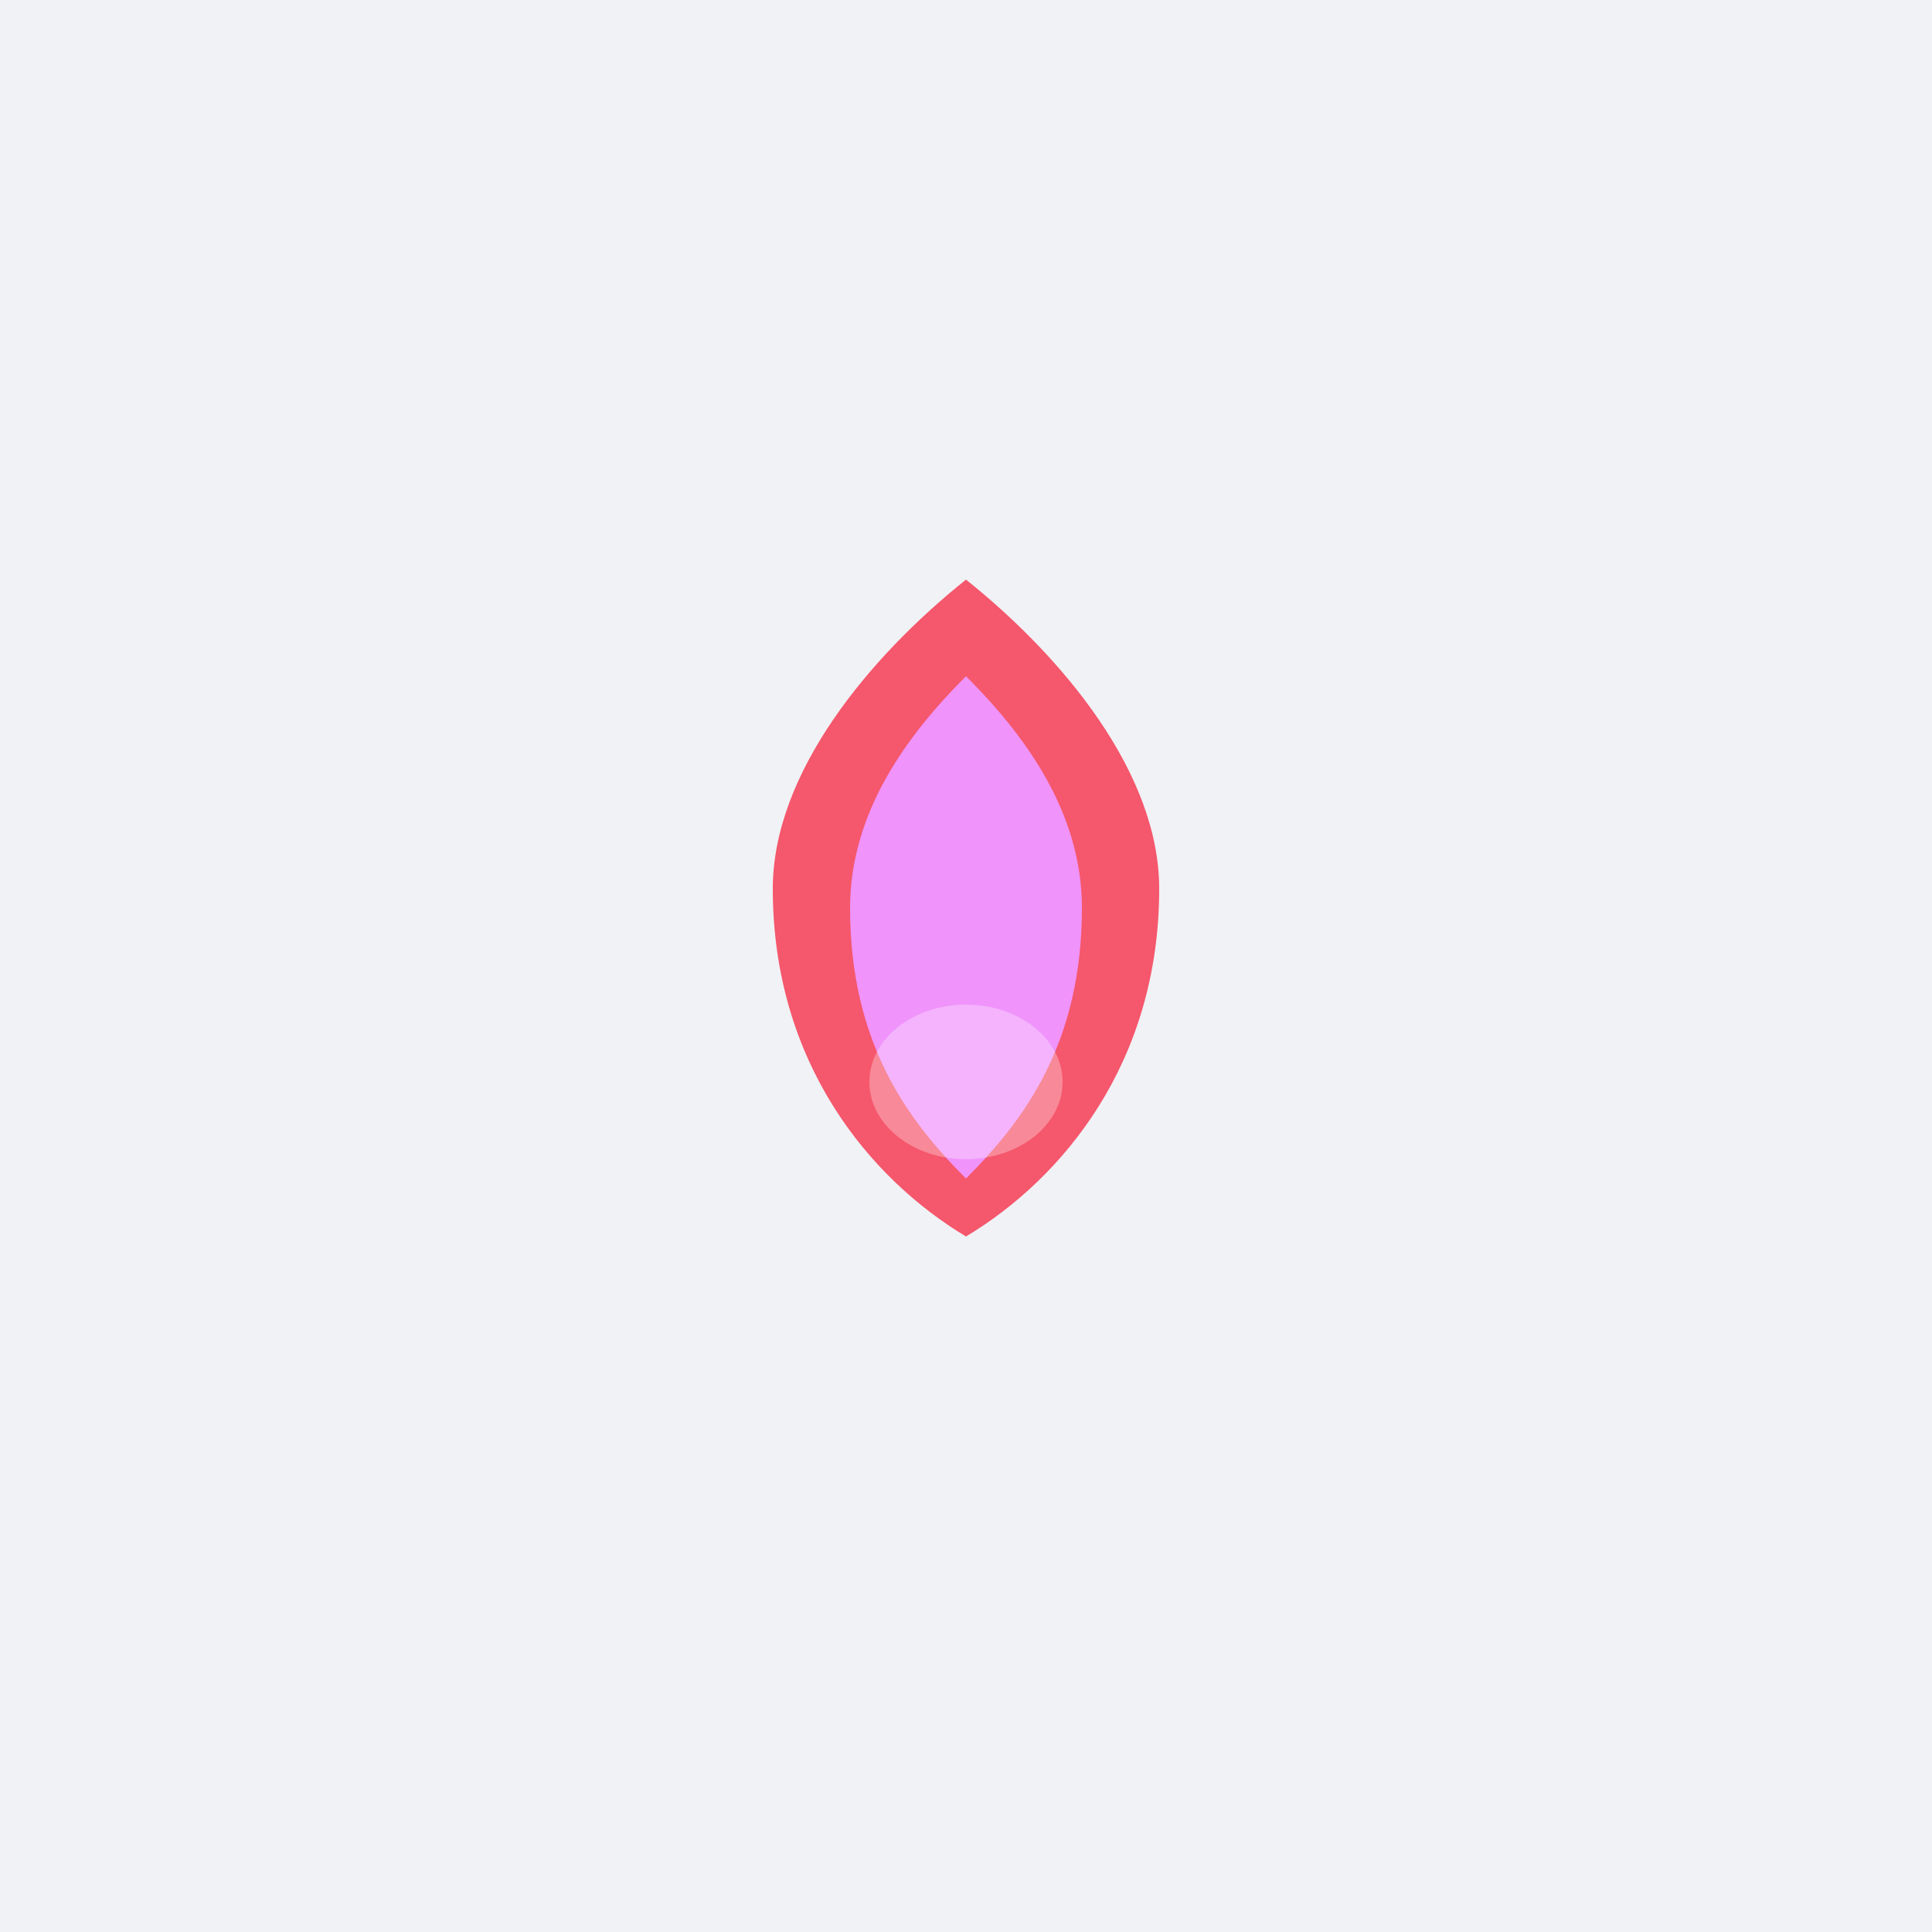
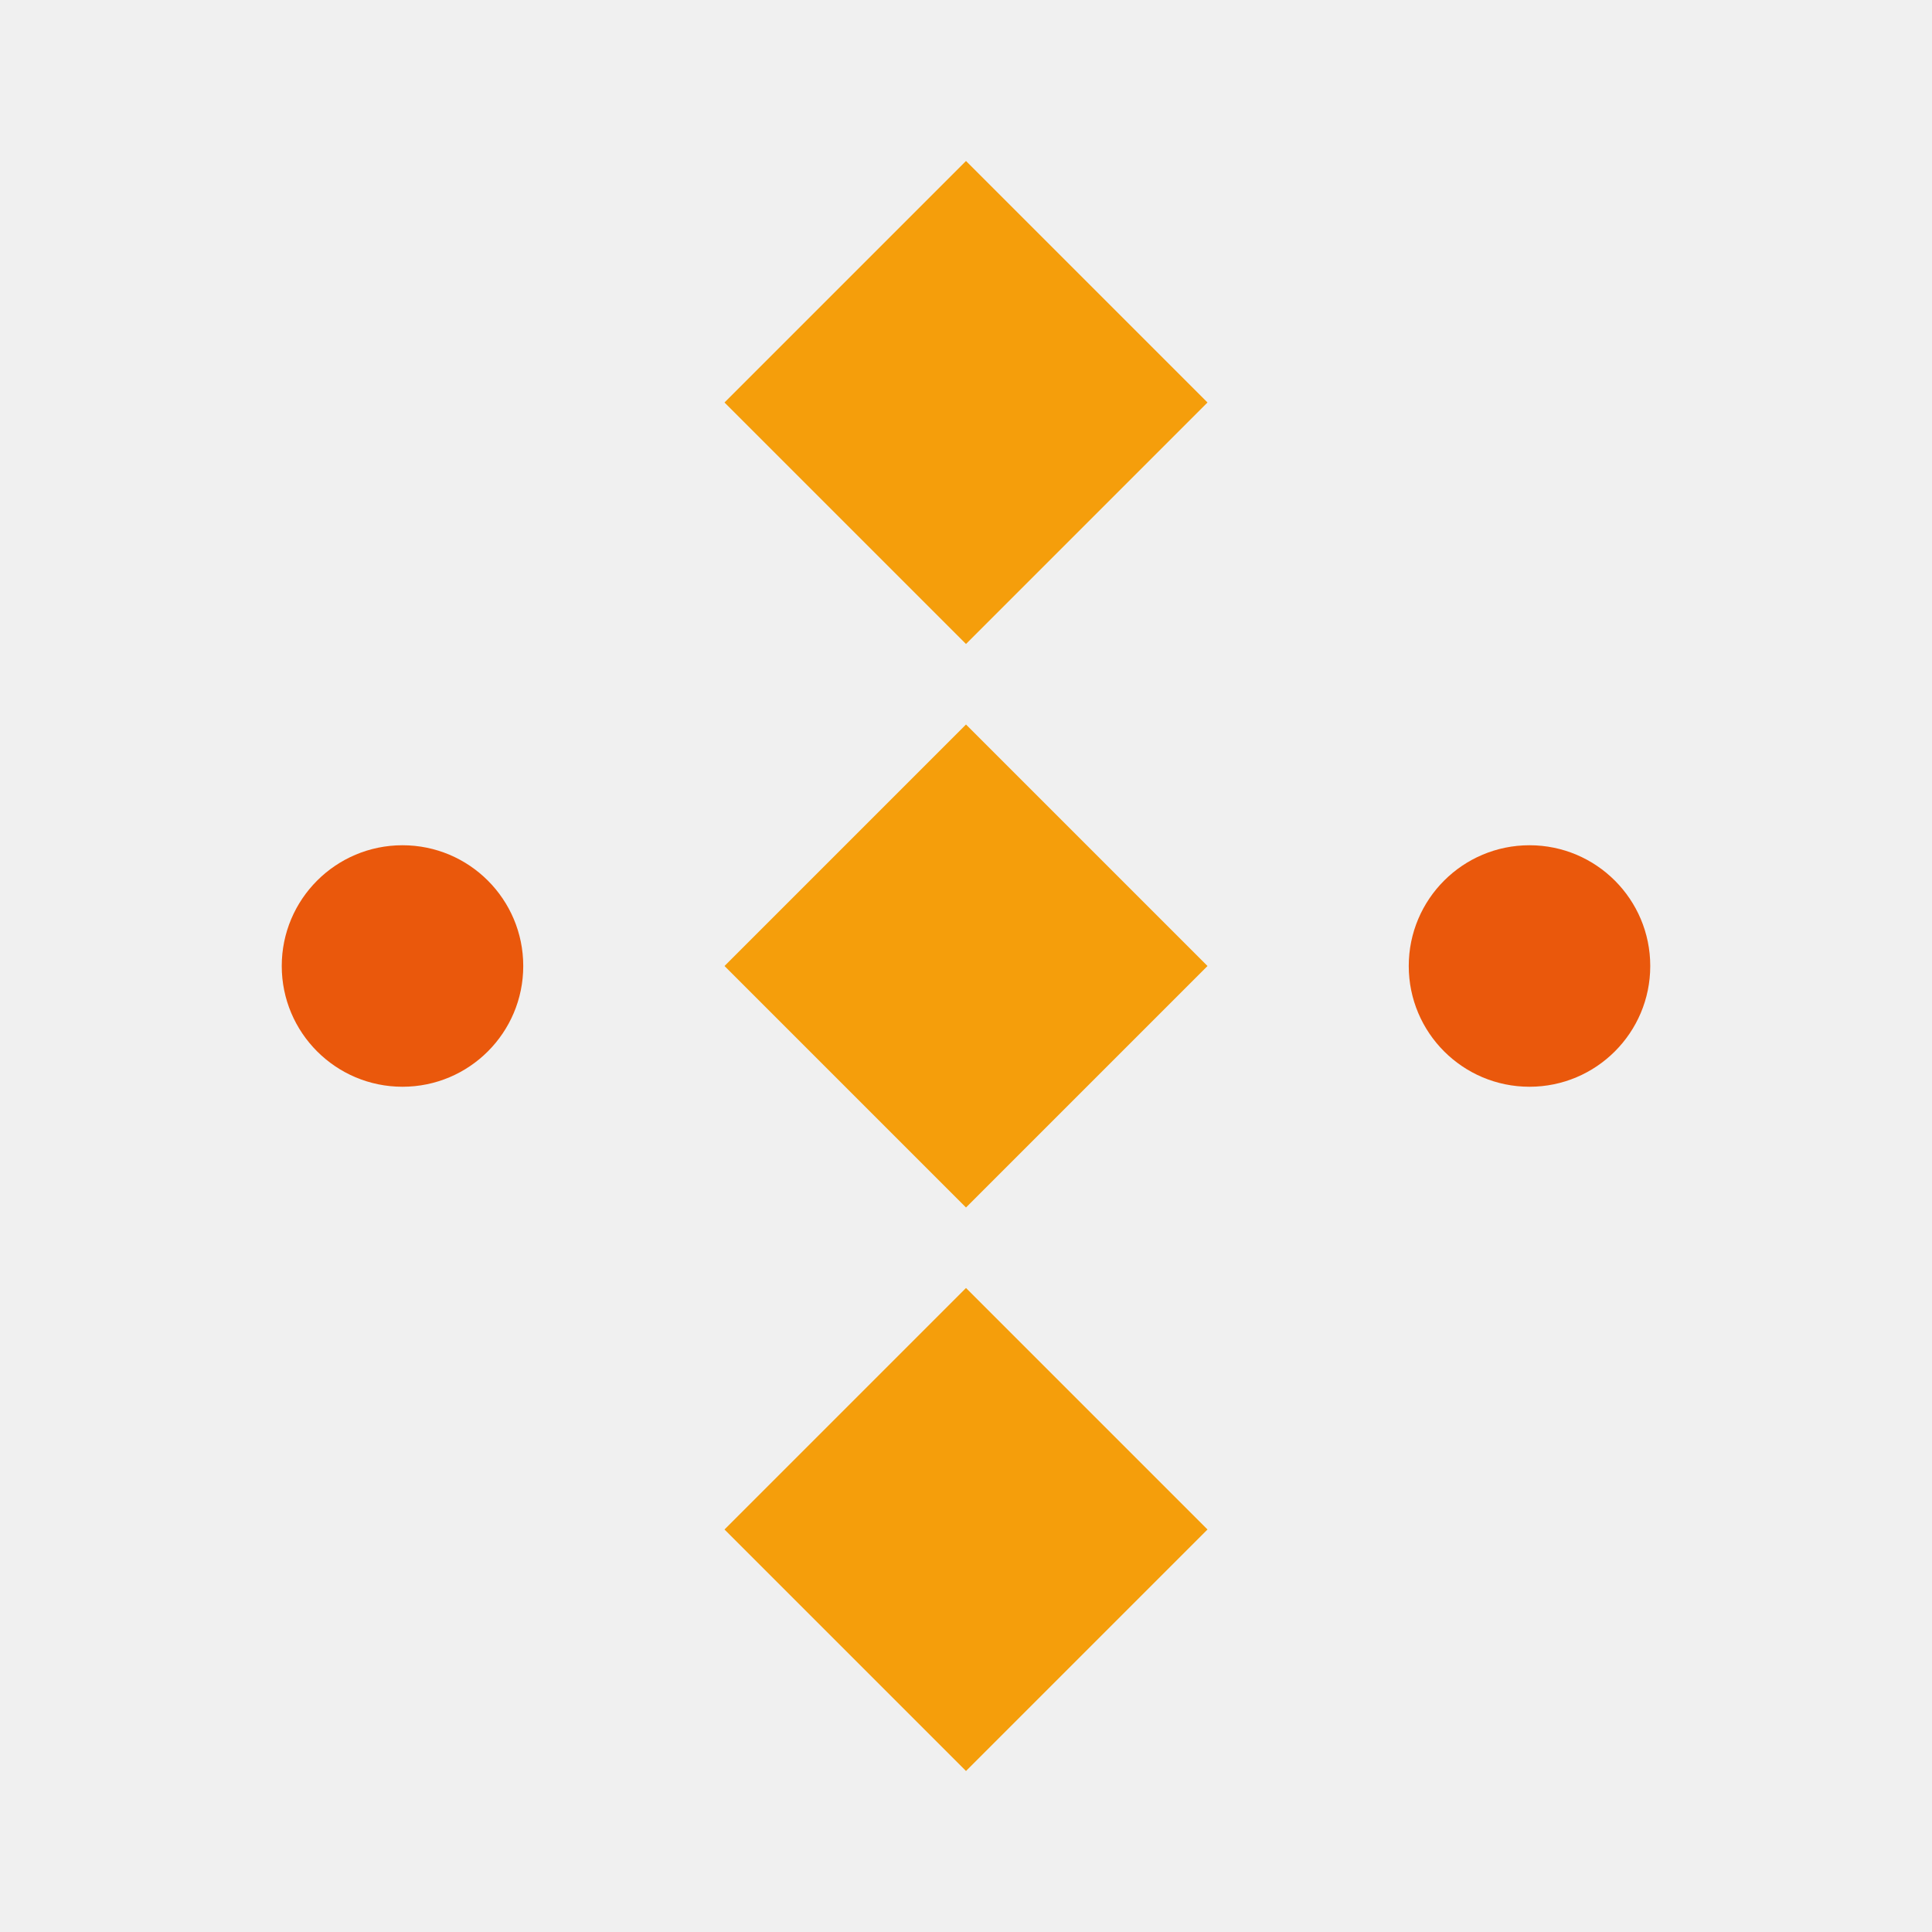
- <svg xmlns="http://www.w3.org/2000/svg" viewBox="0 0 100 100" fill="none">
-   <rect width="100" height="100" fill="#f0f2f5" />
-   <g transform="translate(50, 50)">
-     <path d="M0,-20 C-5,-16 -10,-10 -10,-4 C-10,5 -5,11 0,14 C5,11 10,5 10,-4 C10,-10 5,-16 0,-20 Z" fill="#f5576c" />
-     <path d="M0,-15 C-3,-12 -6,-8 -6,-3 C-6,4 -3,8 0,11 C3,8 6,4 6,-3 C6,-8 3,-12 0,-15 Z" fill="#f093fb" />
-     <ellipse cx="0" cy="6" rx="5" ry="4" fill="#fff" opacity="0.3" />
-   </g>
+ <svg xmlns="http://www.w3.org/2000/svg" width="48" height="48" viewBox="0 0 48 48" fill="none">
+   <path d="M18 10L24 4L30 10L24 16L18 10Z" fill="#f59e0b" />
+   <path d="M18 24L24 18L30 24L24 30L18 24Z" fill="#f59e0b" />
+   <path d="M18 38L24 32L30 38L24 44L18 38Z" fill="#f59e0b" />
+   <circle cx="10" cy="24" r="3" fill="#ea580c" />
+   <circle cx="38" cy="24" r="3" fill="#ea580c" />
</svg>
